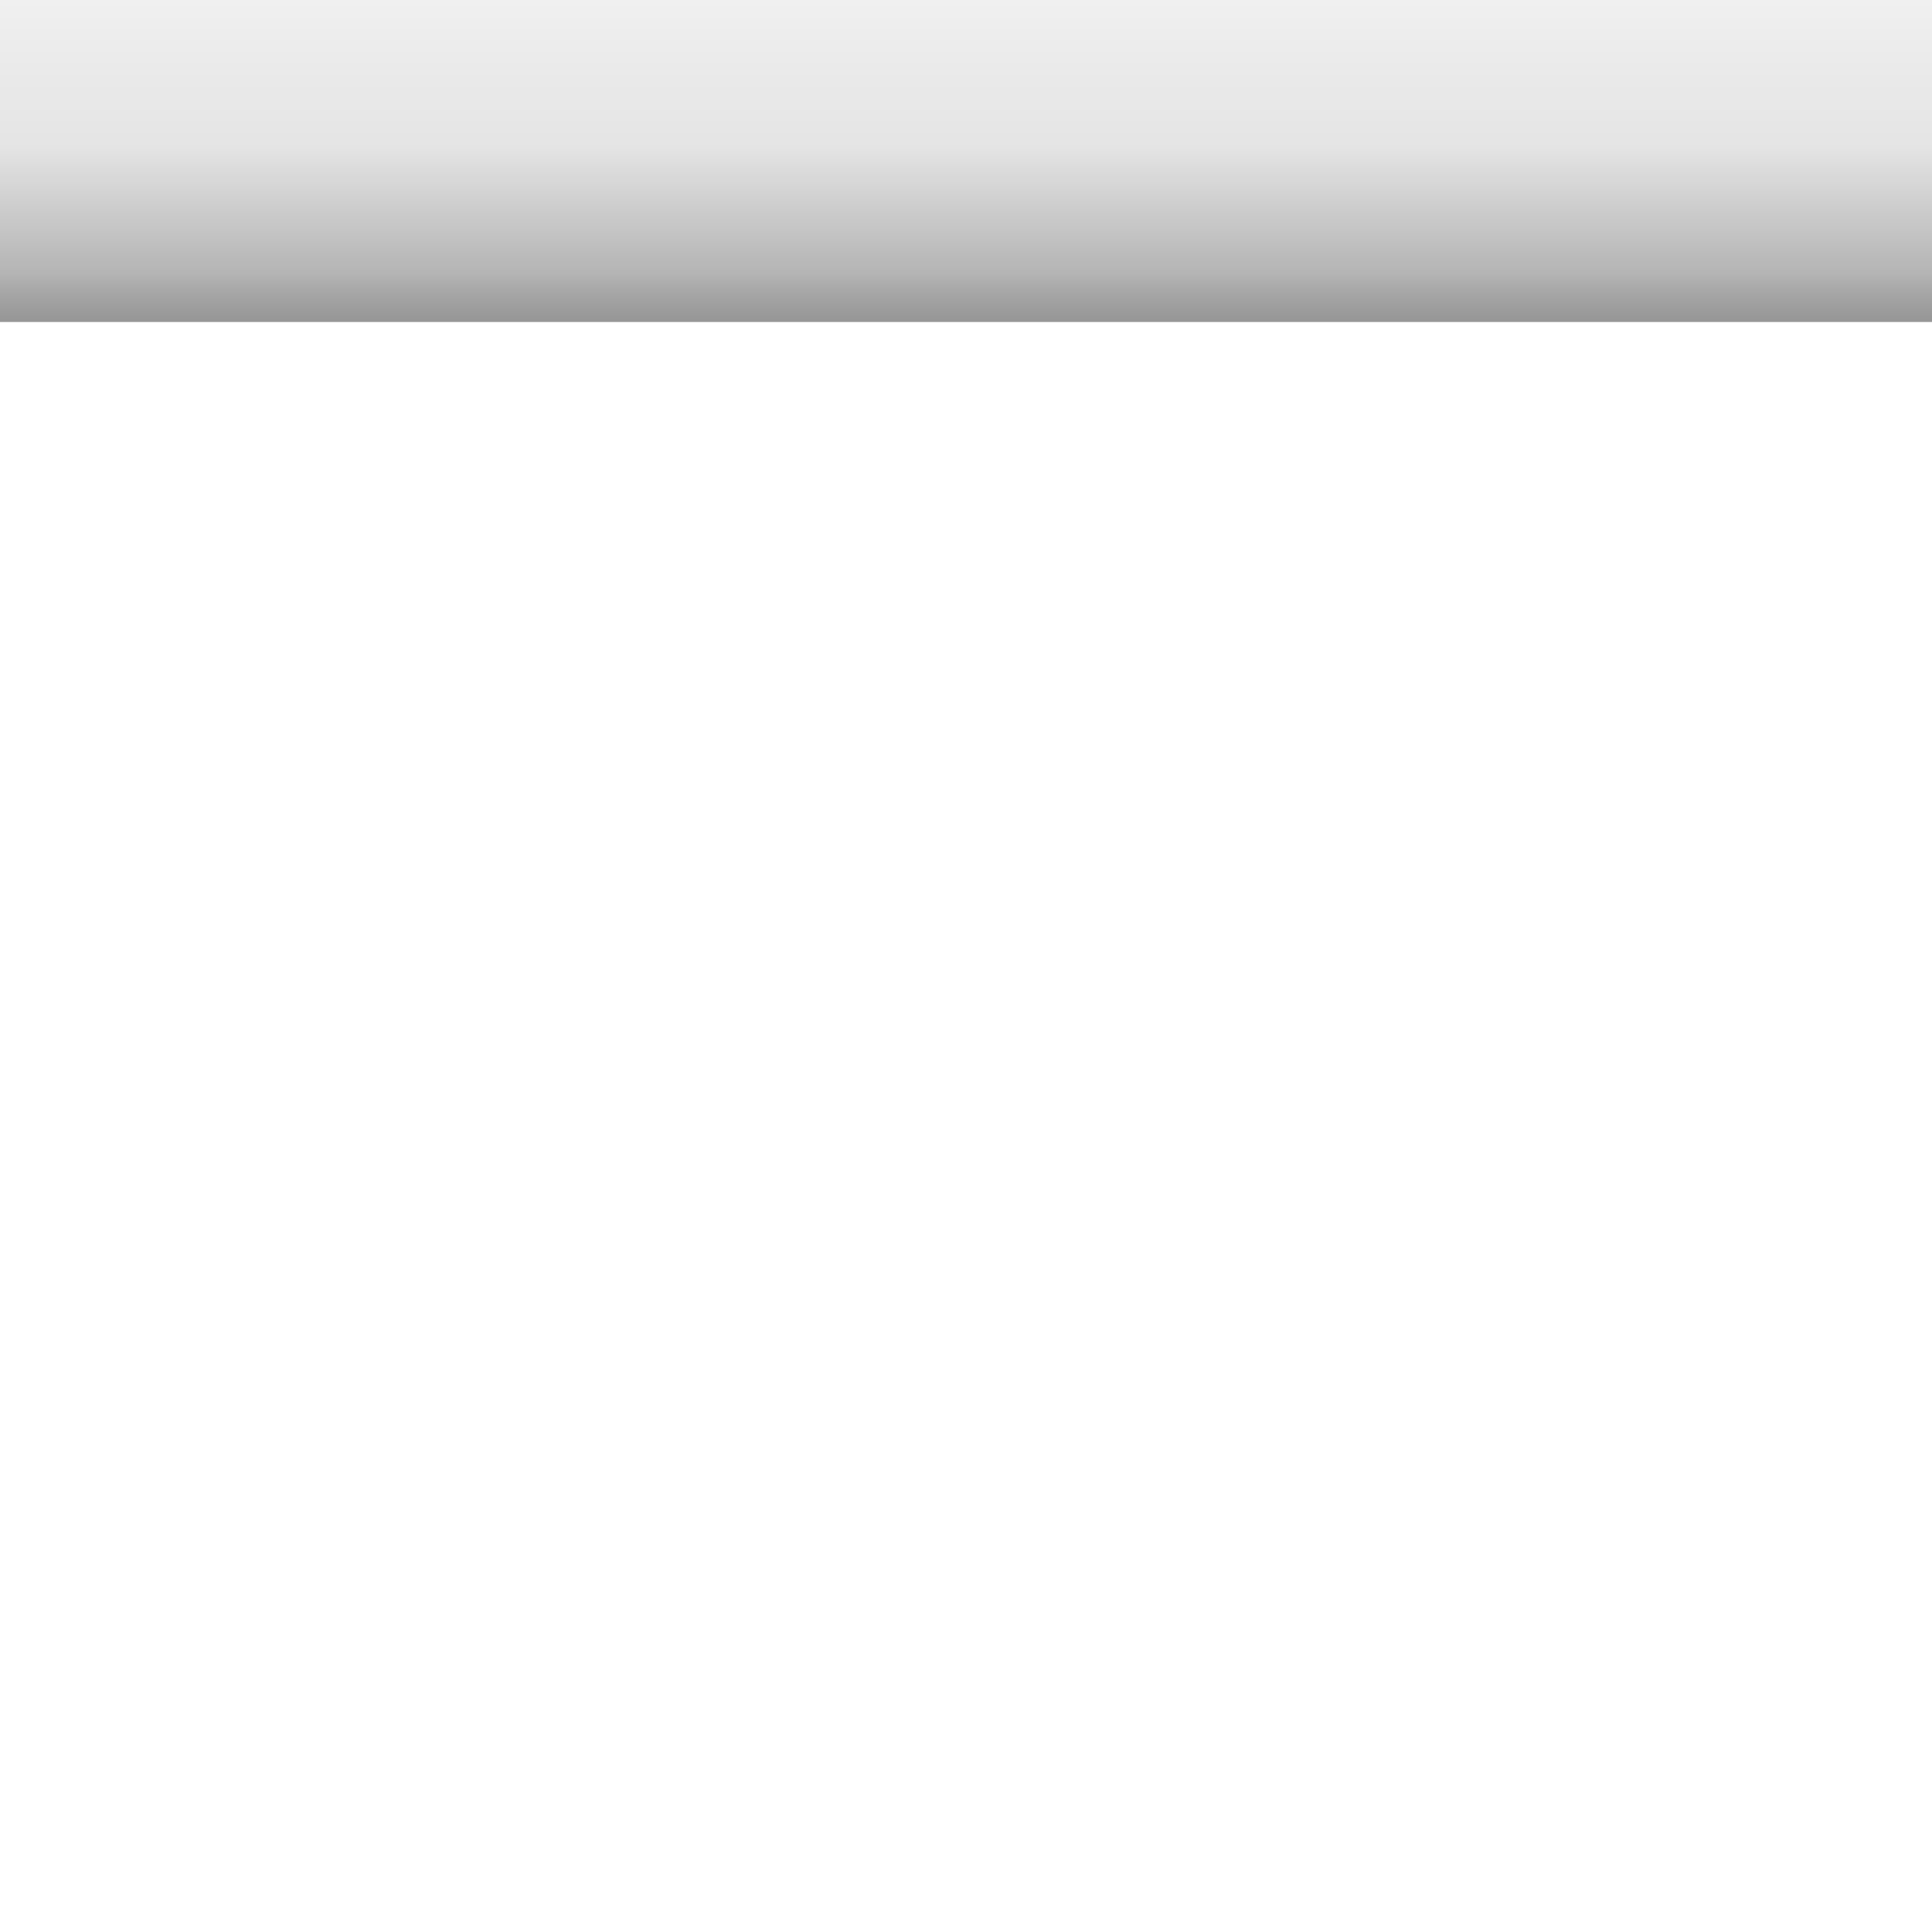
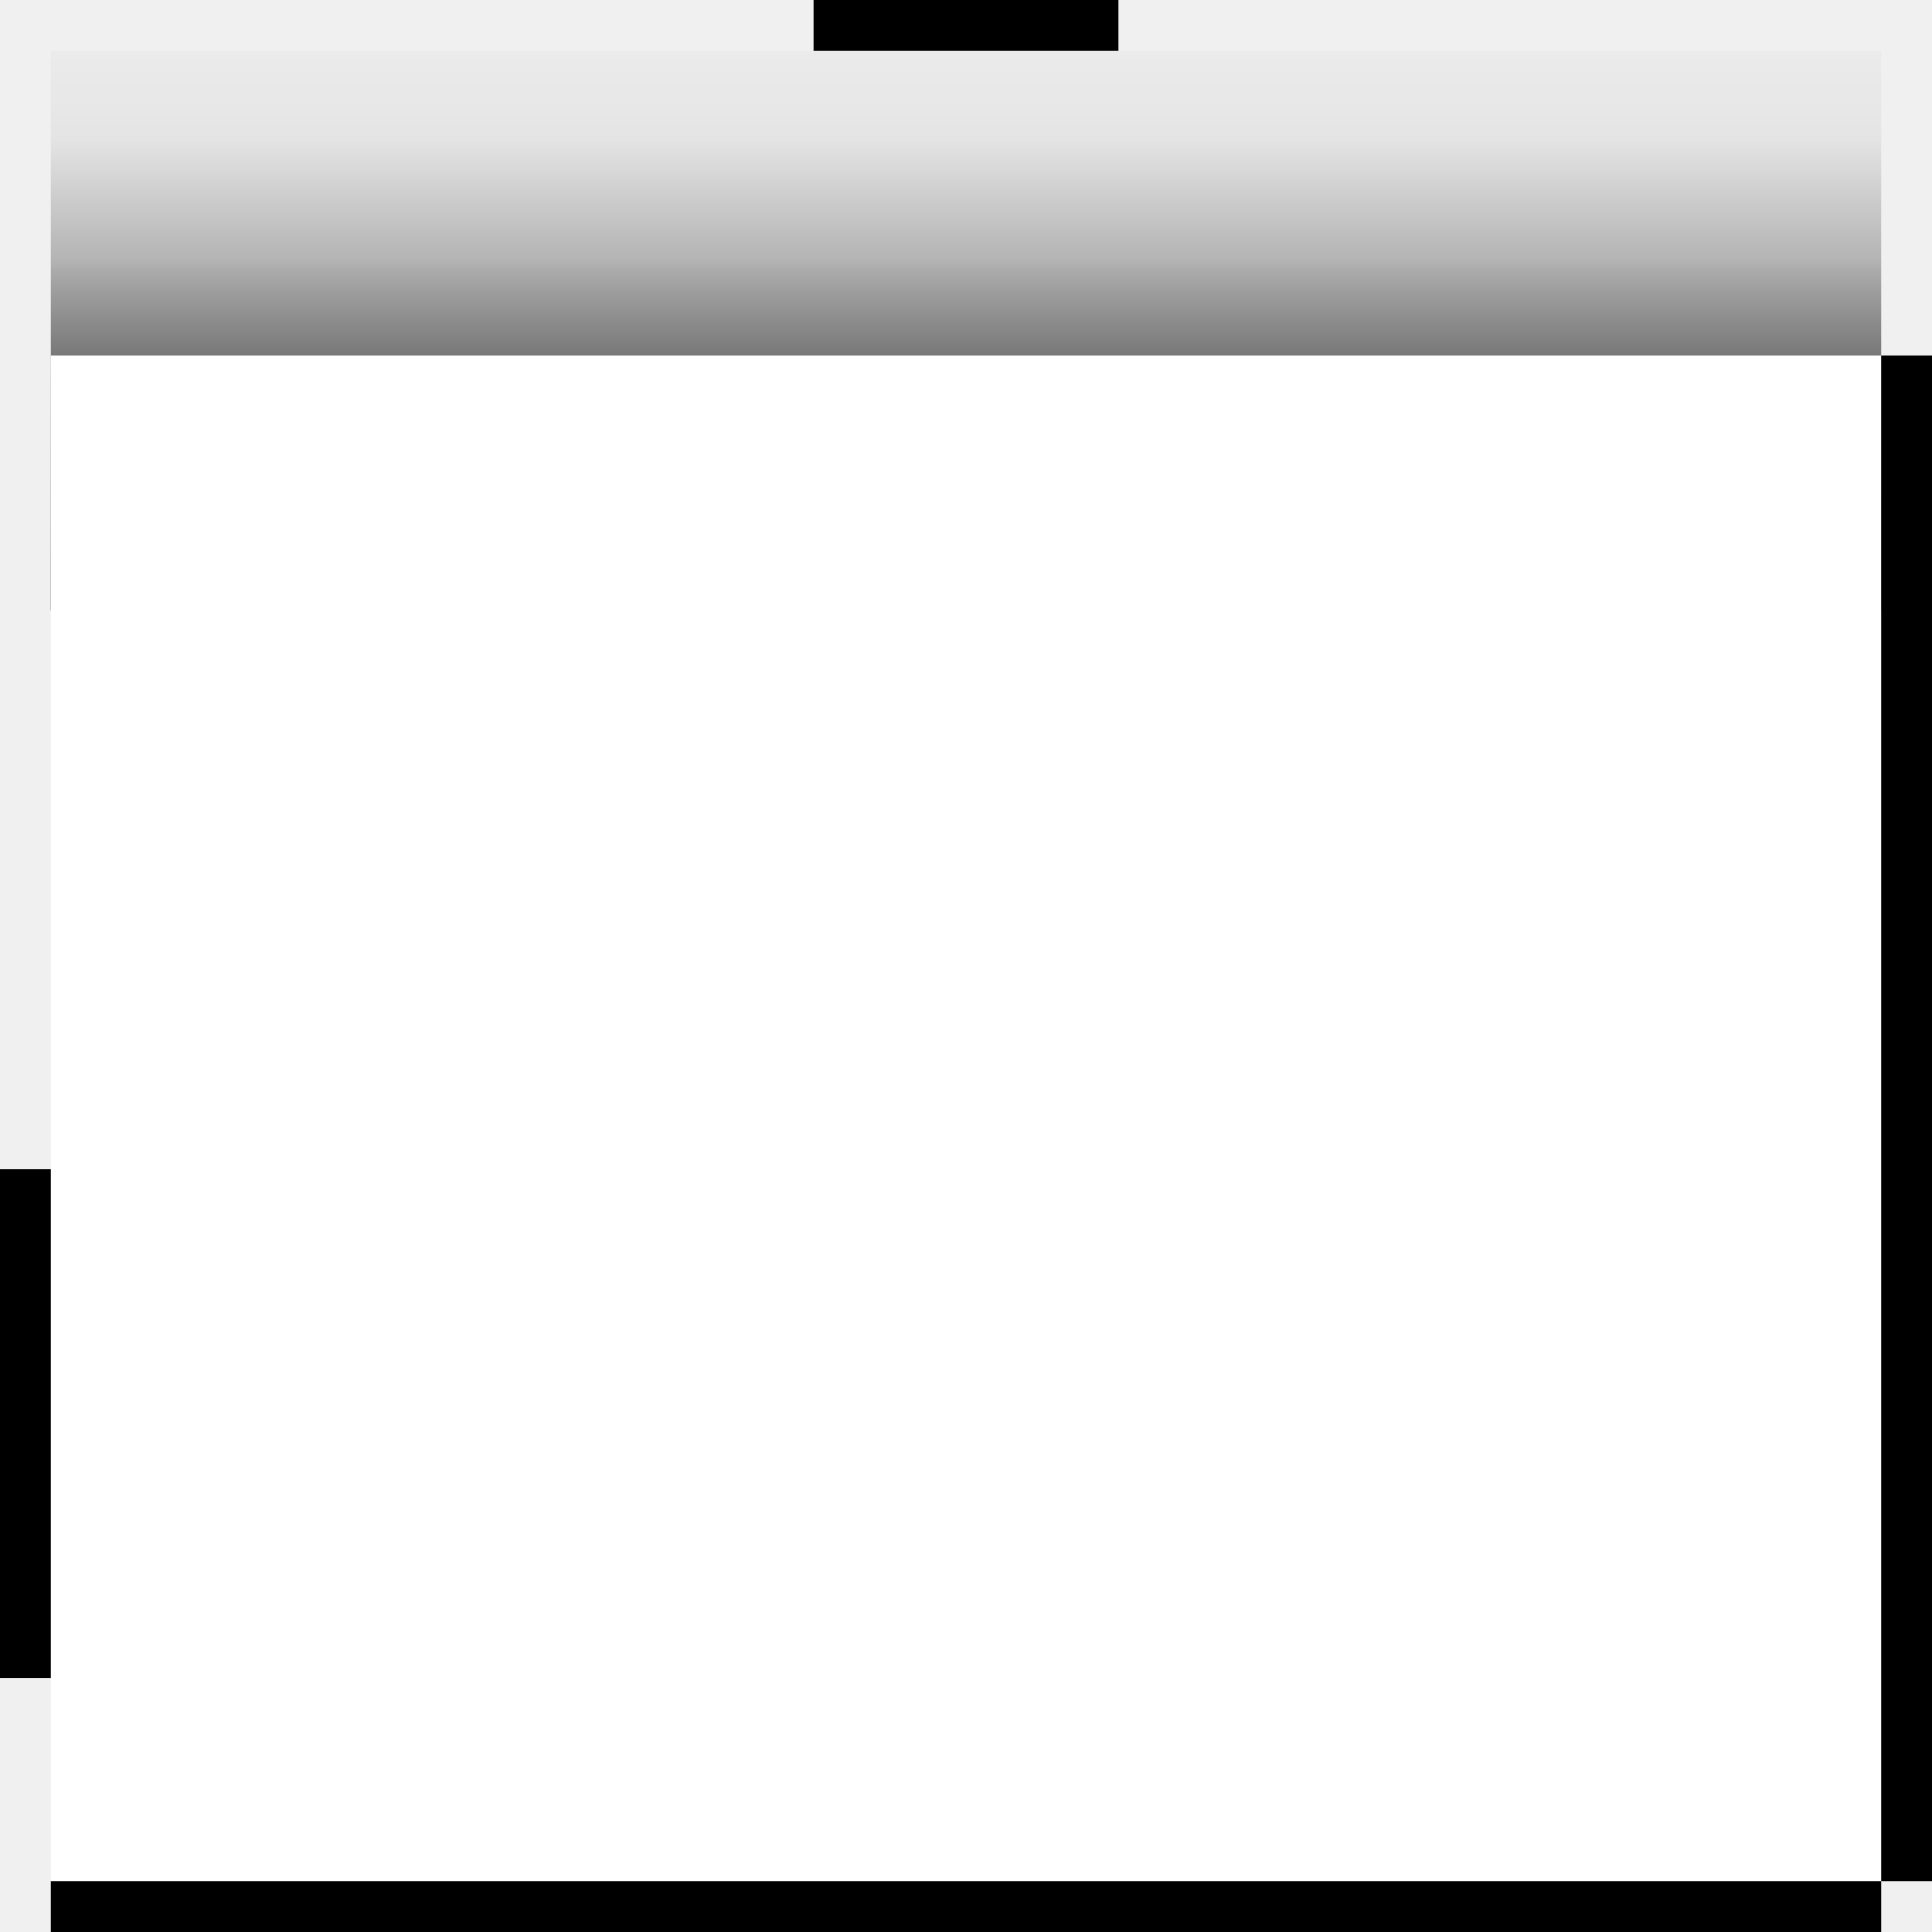
- <svg xmlns="http://www.w3.org/2000/svg" xmlns:xlink="http://www.w3.org/1999/xlink" width="36" height="36" id="svg2" version="1.1">
+ <svg xmlns="http://www.w3.org/2000/svg" xmlns:xlink="http://www.w3.org/1999/xlink" width="38" height="38" id="svg2" version="1.1">
  <defs id="defs4">
    <linearGradient y2="3" x2="6" y1="3" x1="0" gradientUnits="userSpaceOnUse" id="linearGradient3794" xlink:href="#linearGradient3767" gradientTransform="matrix(1,0,0,0.8333333,0,1)" />
    <linearGradient id="linearGradient3767">
      <stop id="stop3814" offset="0" style="stop-color:#000000;stop-opacity:1;" />
      <stop style="stop-color:#000000;stop-opacity:0.314;" offset="0.5" id="stop3818" />
      <stop style="stop-color:#000000;stop-opacity:0.25;" offset="0.536" id="stop3816" />
      <stop id="stop3820" offset="0.751" style="stop-color:#000000;stop-opacity:0.05;" />
      <stop style="stop-color:#000000;stop-opacity:0;" offset="1" id="stop3771" />
    </linearGradient>
    <linearGradient y2="3" x2="6" y1="3" x1="0" gradientTransform="matrix(6.000003,0,0,6,-1055.362,9.000125)" gradientUnits="userSpaceOnUse" id="linearGradient3020-1" xlink:href="#linearGradient3767-7" />
    <linearGradient id="linearGradient3767-7">
      <stop id="stop3814-4" offset="0" style="stop-color:#000000;stop-opacity:1;" />
      <stop style="stop-color:#000000;stop-opacity:0.314;" offset="0.5" id="stop3818-0" />
      <stop style="stop-color:#000000;stop-opacity:0.25;" offset="0.536" id="stop3816-9" />
      <stop id="stop3820-4" offset="0.751" style="stop-color:#000000;stop-opacity:0.05;" />
      <stop style="stop-color:#000000;stop-opacity:0;" offset="1" id="stop3771-8" />
    </linearGradient>
    <linearGradient y2="3" x2="6" y1="3" x1="0" gradientTransform="matrix(3.333334,0,0,6,1032.362,1.25e-4)" gradientUnits="userSpaceOnUse" id="linearGradient3028-8" xlink:href="#linearGradient3767-7-2" />
    <linearGradient id="linearGradient3767-7-2">
      <stop id="stop3814-4-4" offset="0" style="stop-color:#000000;stop-opacity:1;" />
      <stop style="stop-color:#000000;stop-opacity:0.314;" offset="0.5" id="stop3818-0-5" />
      <stop style="stop-color:#000000;stop-opacity:0.25;" offset="0.536" id="stop3816-9-5" />
      <stop id="stop3820-4-1" offset="0.751" style="stop-color:#000000;stop-opacity:0.05;" />
      <stop style="stop-color:#000000;stop-opacity:0;" offset="1" id="stop3771-8-7" />
    </linearGradient>
-     <linearGradient y2="3" x2="6" y1="3" x1="0" gradientTransform="matrix(1.833333,0,0,6,-1027.362,1.25e-4)" gradientUnits="userSpaceOnUse" id="linearGradient3073" xlink:href="#linearGradient3767-7-2" />
+     <linearGradient y2="3" x2="6" y1="3" x1="0" gradientTransform="matrix(1.833333,0,0,6,-1025.362,1.25e-4)" gradientUnits="userSpaceOnUse" id="linearGradient3073" xlink:href="#linearGradient3767-7-2" />
  </defs>
-   <g id="layer1" transform="translate(0,-1016.362)">
-     <rect style="fill:url(#linearGradient3073);fill-opacity:1;fill-rule:nonzero" id="rect3757" width="11" height="36" x="-1027.362" y="0" transform="matrix(0,-1,1,0,0,0)" />
-     <rect style="fill:#ffffff;fill-opacity:1;fill-rule:nonzero;stroke:none" id="rect3053" width="36" height="30" x="0" y="1022.362" />
-     <rect style="fill:#000000;fill-opacity:1;fill-rule:nonzero;stroke:none" id="rect3116" width="36" height="1" x="0" y="36" transform="translate(0,1016.362)" />
-     <rect style="fill:#000000;fill-opacity:1;fill-rule:nonzero;stroke:none" id="rect3118" width="1" height="30" x="36" y="1022.362" />
-     <rect style="fill:#000000;fill-opacity:1;fill-rule:nonzero;stroke:none" id="rect3120" width="1" height="10" x="-1" y="1038.362" />
-     <rect style="fill:#000000;fill-opacity:1;fill-rule:nonzero;stroke:none" id="rect3122" width="6" height="1" x="15" y="-1" transform="translate(0,1016.362)" />
+   <g id="layer1" transform="translate(0,-1014.362)">
+     <rect style="fill:url(#linearGradient3073);fill-opacity:1;fill-rule:nonzero" id="rect3757" width="11" height="36" x="-1026.362" y="1" transform="matrix(0,-1,1,0,0,0)" />
+     <rect style="fill:#ffffff;fill-opacity:1;fill-rule:nonzero;stroke:none" id="rect3053" width="36" height="30" x="1" y="1021.362" />
+     <rect style="fill:#000000;fill-opacity:1;fill-rule:nonzero;stroke:none" id="rect3116" width="36" height="1" x="1" y="1051.362" />
+     <rect style="fill:#000000;fill-opacity:1;fill-rule:nonzero;stroke:none" id="rect3118" width="1" height="30" x="37" y="1021.362" />
+     <rect style="fill:#000000;fill-opacity:1;fill-rule:nonzero;stroke:none" id="rect3120" width="1" height="10" x="0" y="1037.362" />
+     <rect style="fill:#000000;fill-opacity:1;fill-rule:nonzero;stroke:none" id="rect3122" width="6" height="1" x="16" y="1014.362" />
  </g>
</svg>
